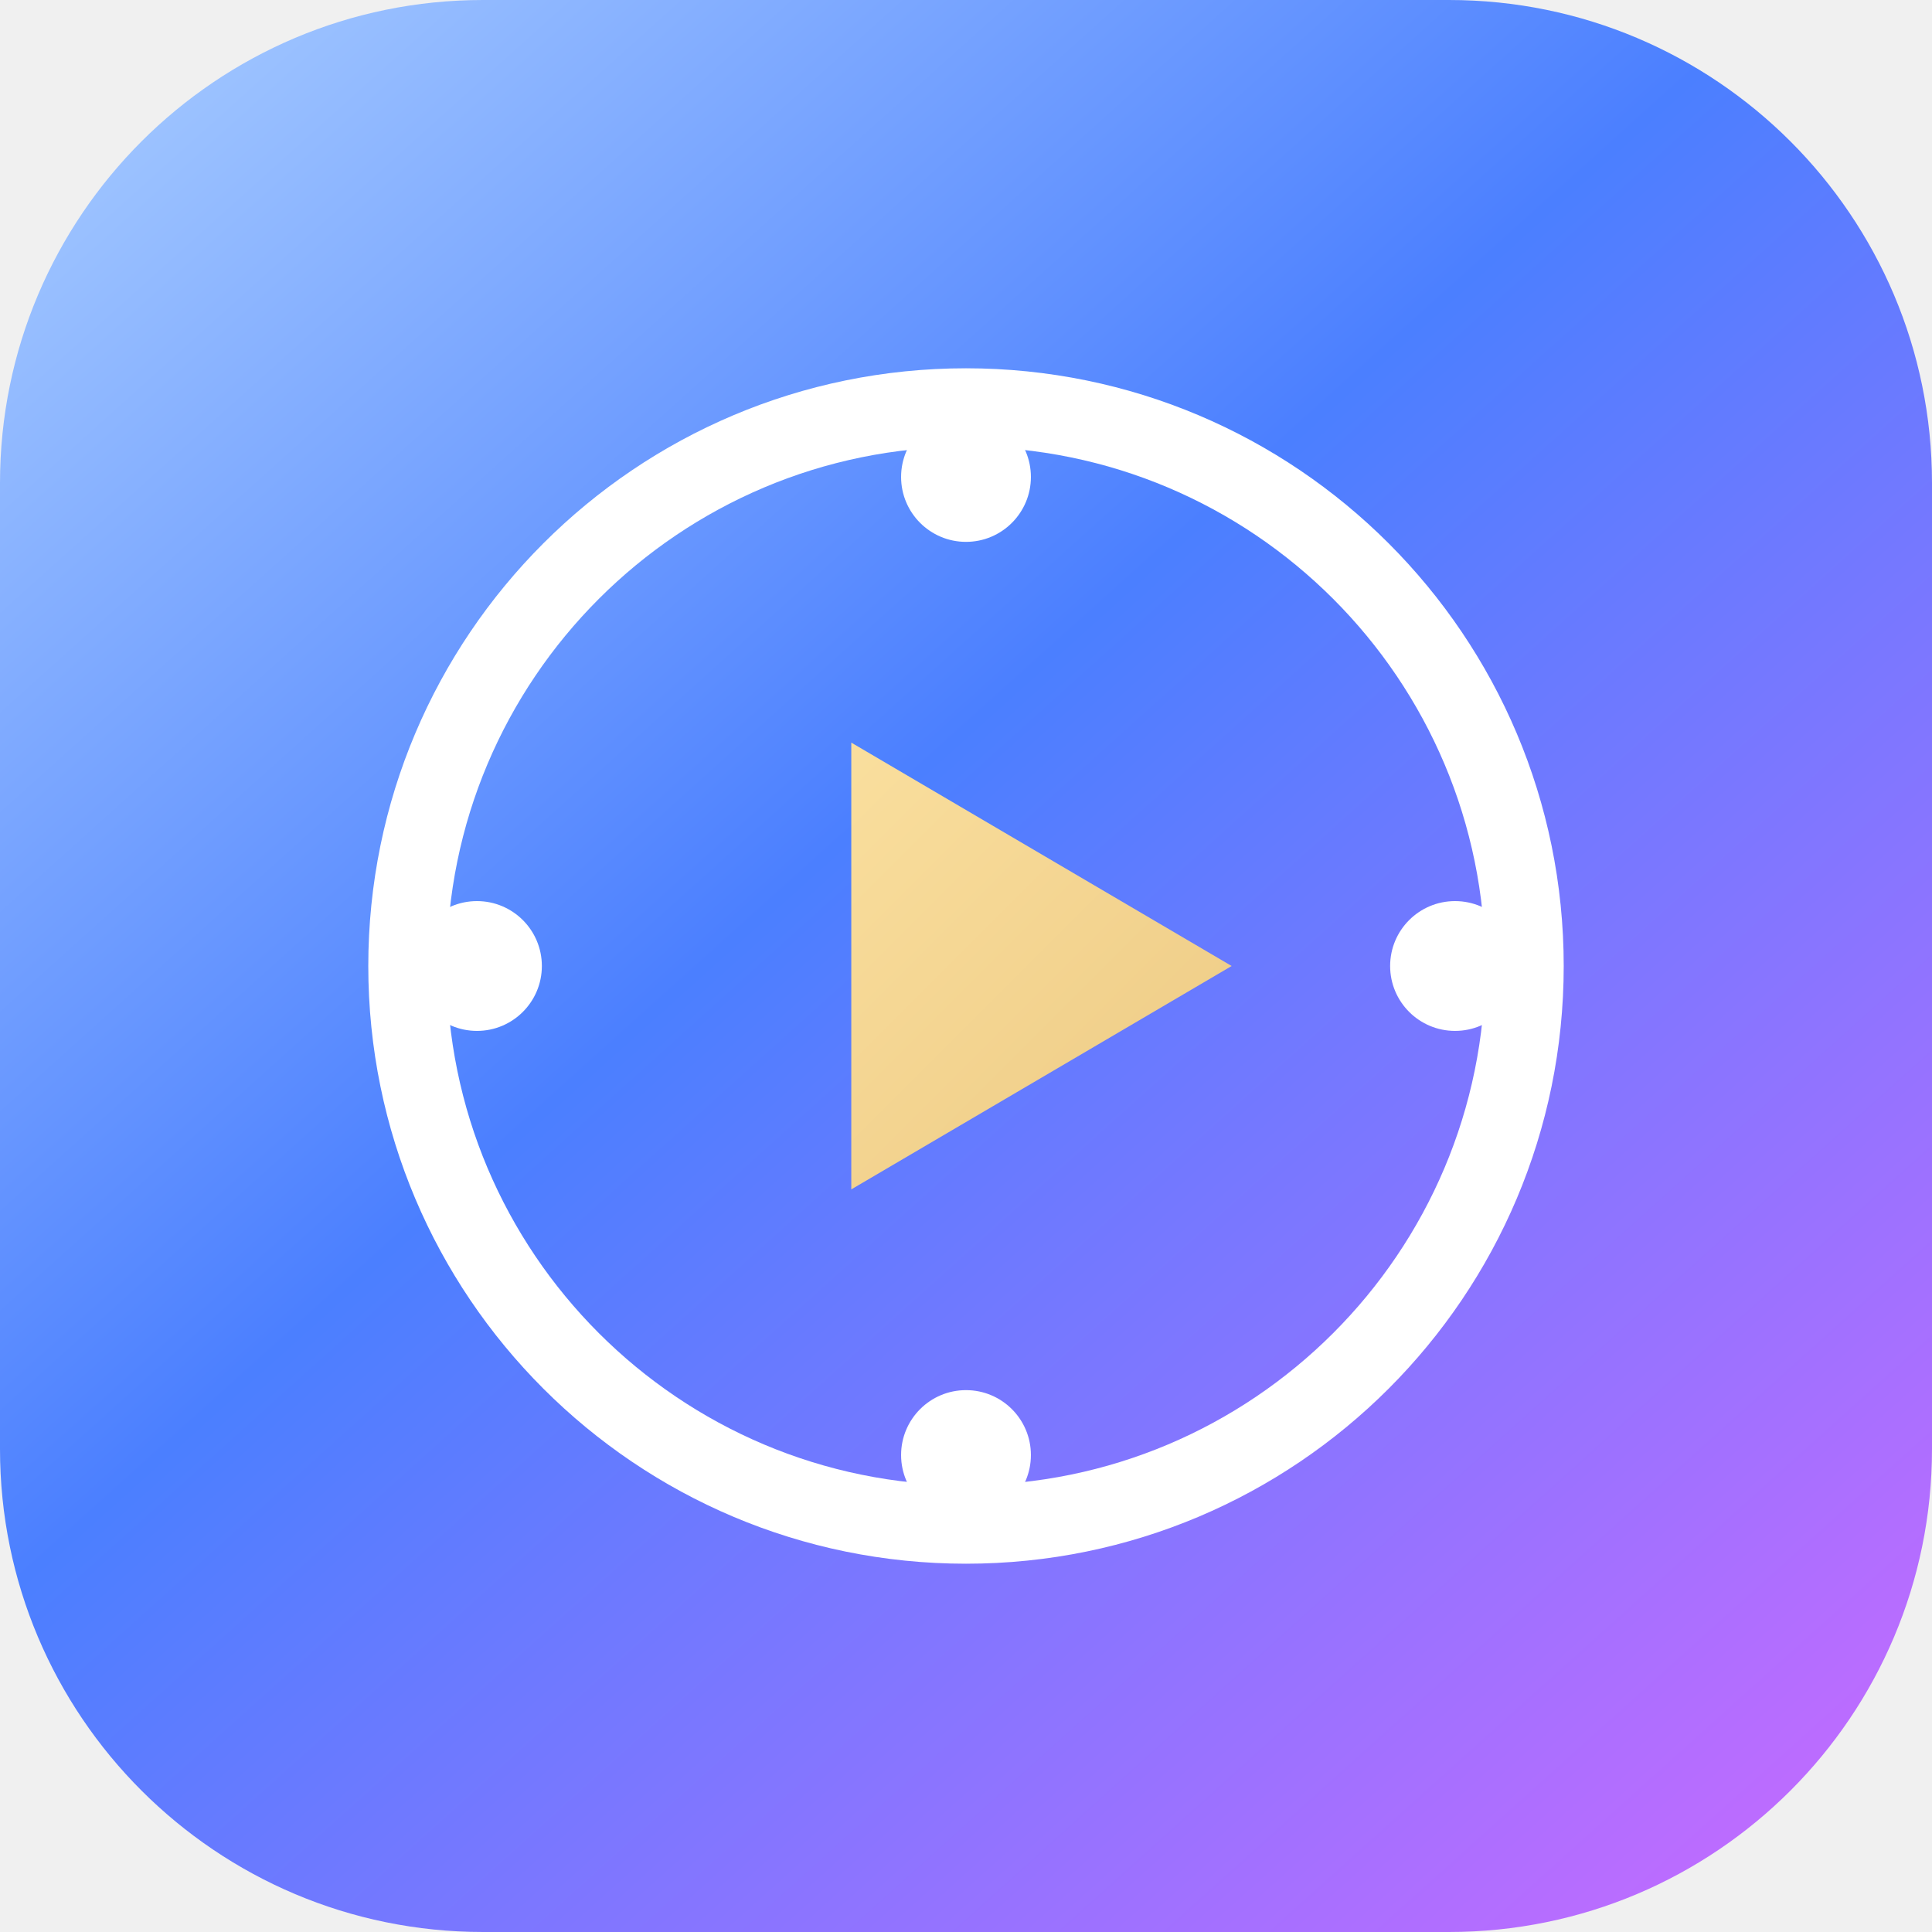
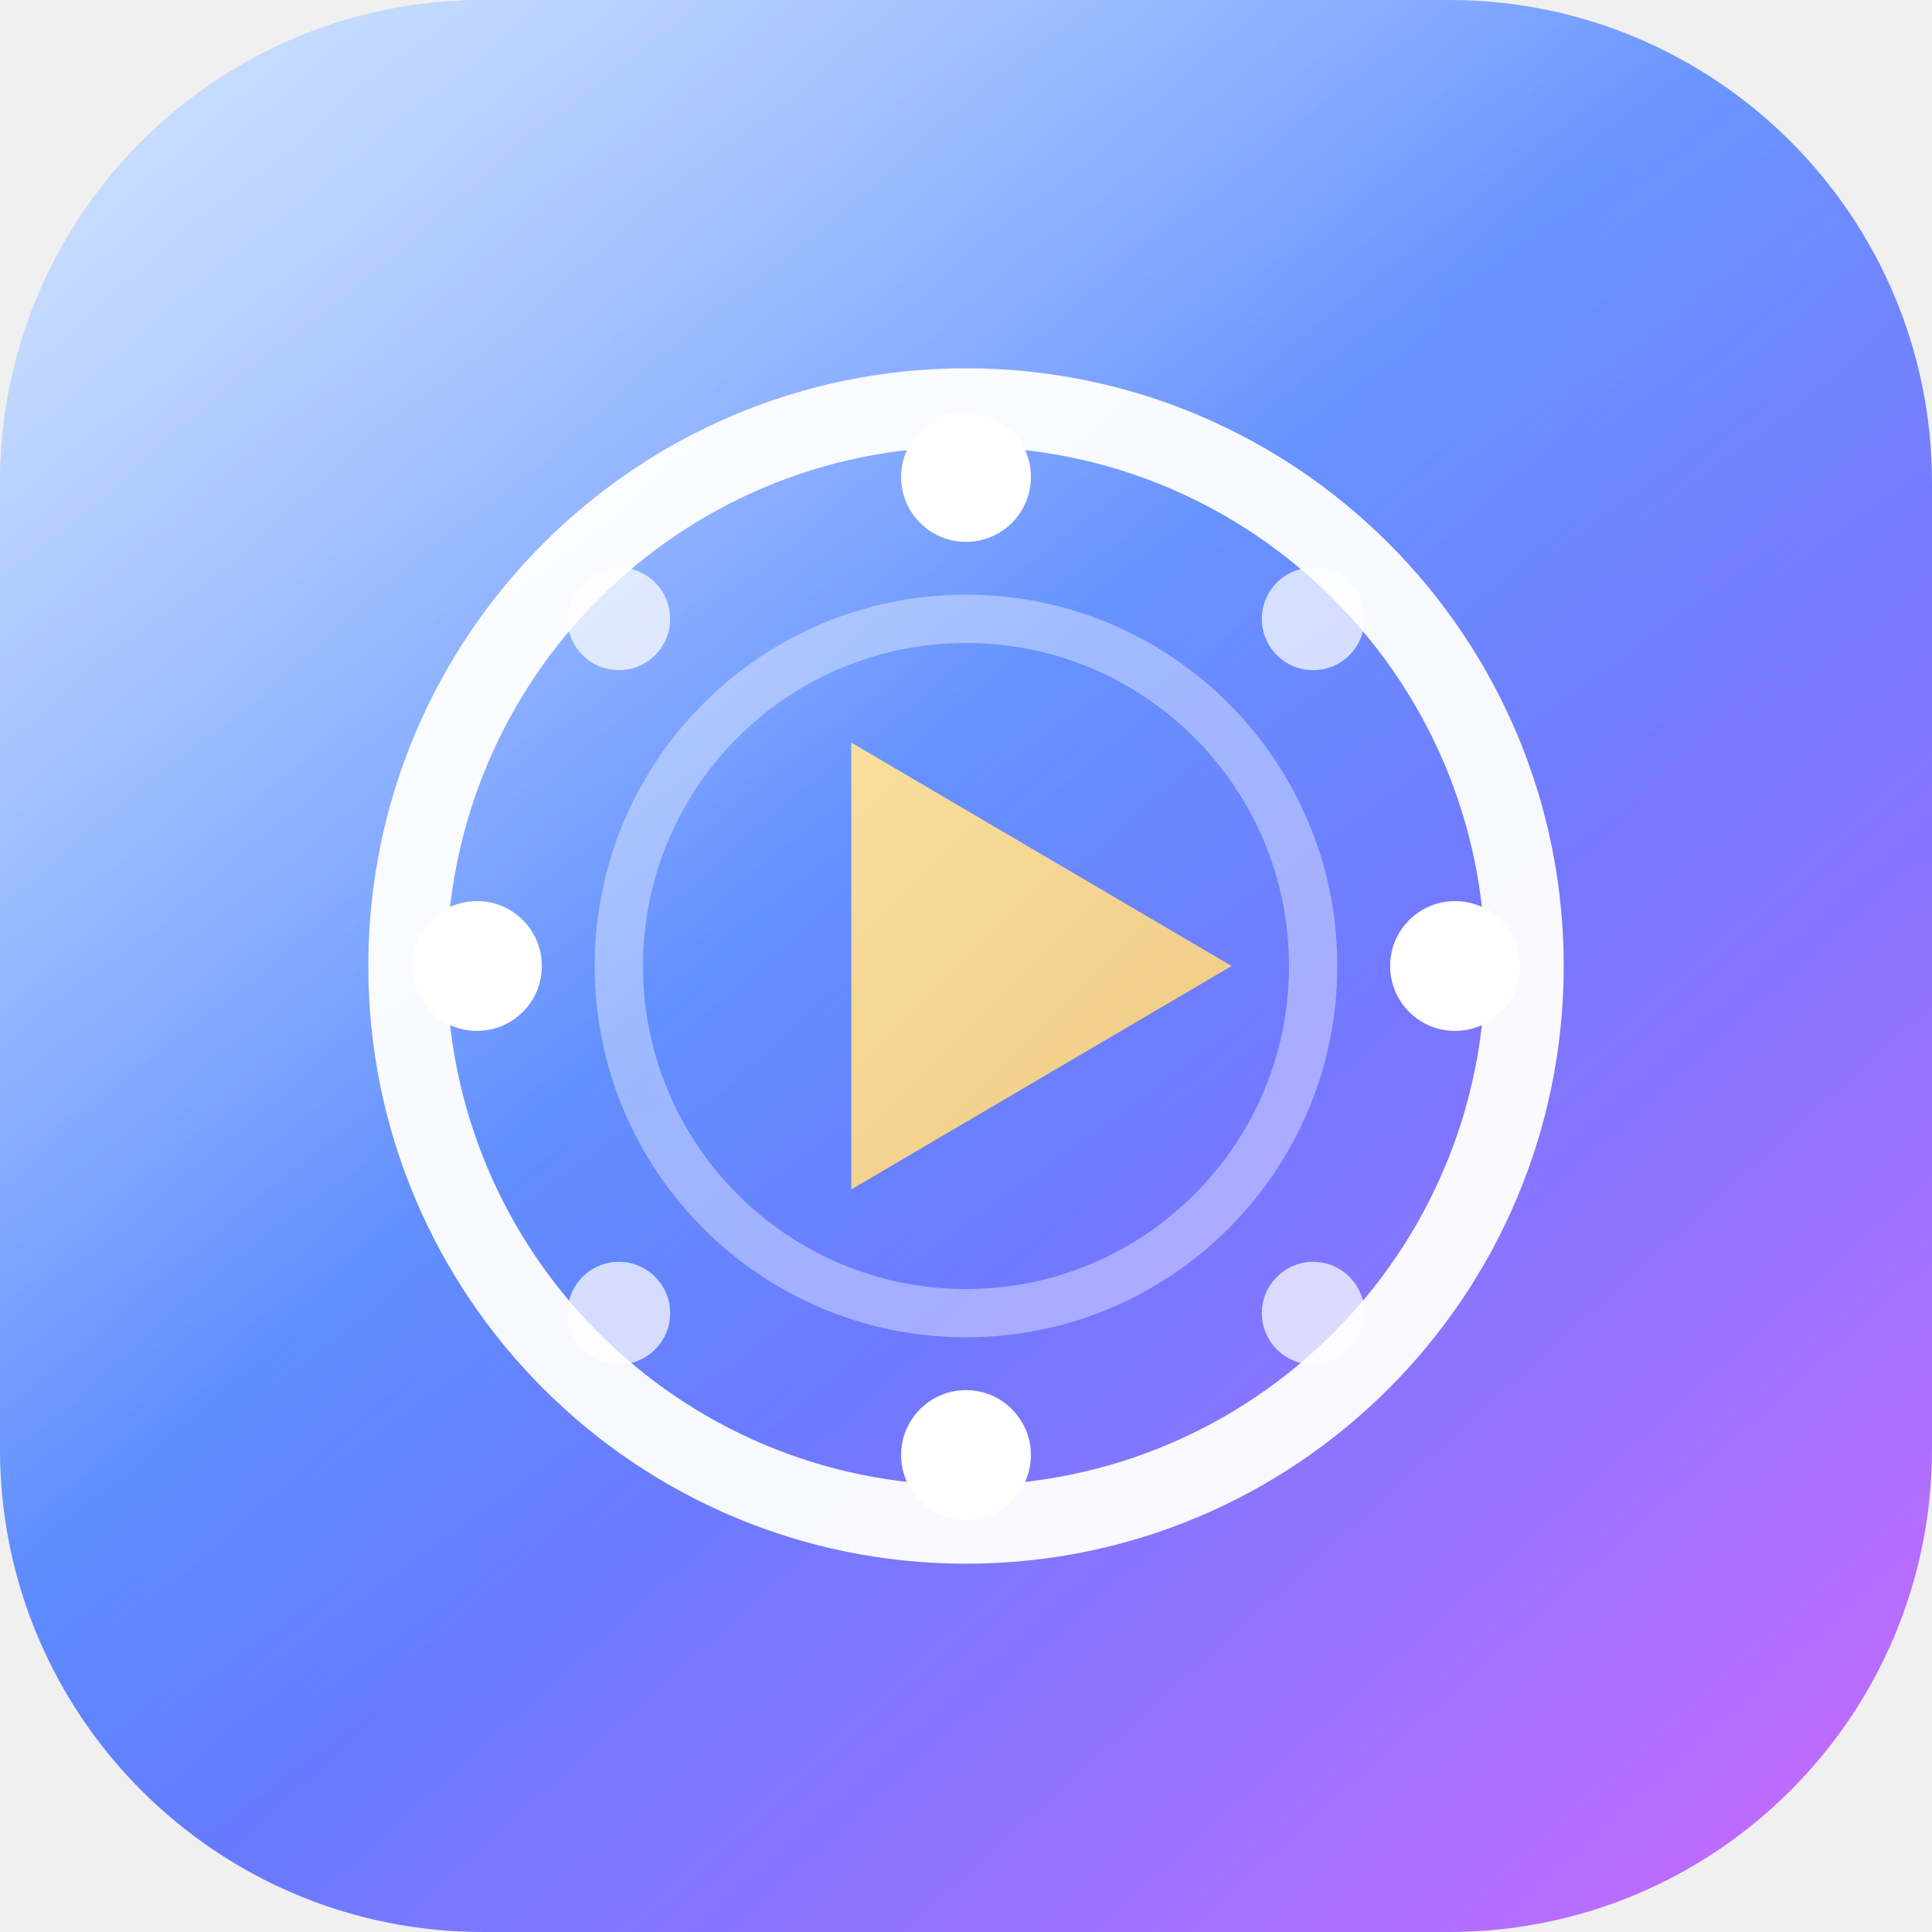
<svg xmlns="http://www.w3.org/2000/svg" viewBox="0 0 64 64" fill="none">
  <defs>
    <linearGradient id="rm-bg" x1="6" y1="2" x2="60" y2="62" gradientUnits="userSpaceOnUse">
      <stop offset="0" stop-color="#9EC4FF" />
      <stop offset="0.42" stop-color="#4B7FFF" />
      <stop offset="1" stop-color="#C26BFF" />
    </linearGradient>
+     <linearGradient id="rm-sheen" x1="10" y1="4" x2="36" y2="40" gradientUnits="userSpaceOnUse">
+       <stop offset="0" stop-color="#FFFFFF" stop-opacity="0.42" />
+       <stop offset="1" stop-color="#FFFFFF" stop-opacity="0" />
+     </linearGradient>
    <linearGradient id="rm-gold" x1="22" y1="20" x2="46" y2="44" gradientUnits="userSpaceOnUse">
      <stop offset="0" stop-color="#FFE7A8" />
      <stop offset="1" stop-color="#E8C27A" />
    </linearGradient>
  </defs>
  <rect width="64" height="64" rx="16" fill="url(#rm-bg)" />
-   <circle cx="32" cy="32" r="18.5" stroke="#FFFFFF" stroke-width="2.6" />
+   <rect width="64" height="64" rx="16" fill="url(#rm-sheen)" />
+   <circle cx="32" cy="32" r="18.5" stroke="#FFFFFF" stroke-width="2.6" opacity="0.95" />
+   <circle cx="32" cy="32" r="11.5" stroke="#FFFFFF" stroke-width="1.6" opacity="0.38" />
  <circle cx="32" cy="15.8" r="2.15" fill="#FFFFFF" />
  <circle cx="32" cy="48.2" r="2.15" fill="#FFFFFF" />
  <circle cx="15.8" cy="32" r="2.15" fill="#FFFFFF" />
  <circle cx="48.2" cy="32" r="2.15" fill="#FFFFFF" />
+   <circle cx="20.5" cy="20.5" r="1.7" fill="#FFFFFF" opacity="0.72" />
+   <circle cx="43.5" cy="20.5" r="1.7" fill="#FFFFFF" opacity="0.72" />
+   <circle cx="20.5" cy="43.5" r="1.7" fill="#FFFFFF" opacity="0.72" />
+   <circle cx="43.5" cy="43.5" r="1.7" fill="#FFFFFF" opacity="0.72" />
  <path d="M28.2 24.6v14.8l12.6-7.4-12.6-7.4Z" fill="url(#rm-gold)" />
</svg>
